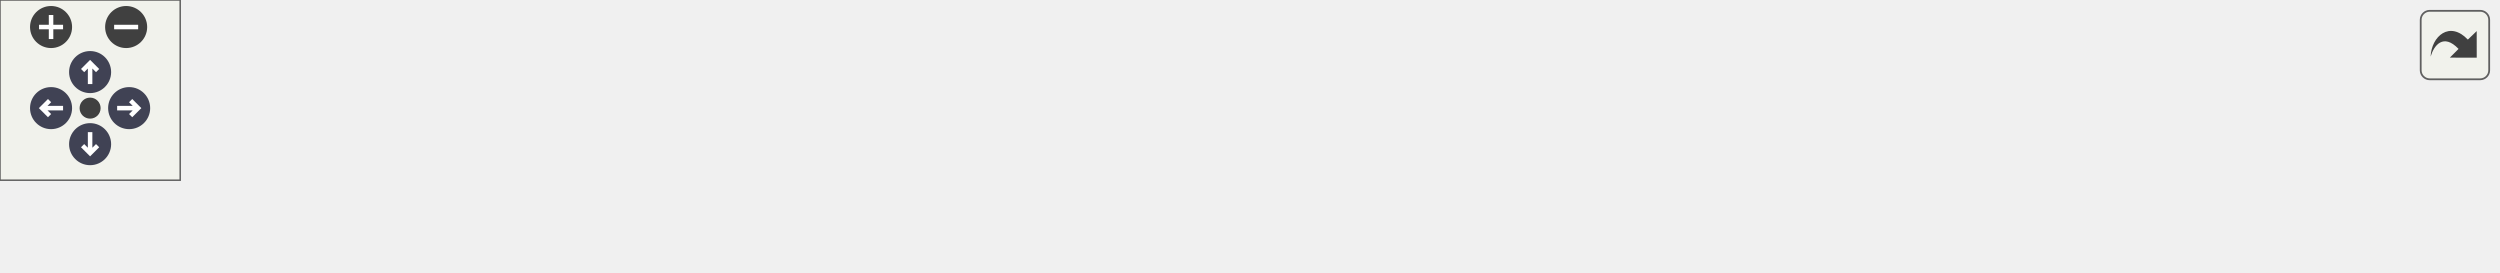
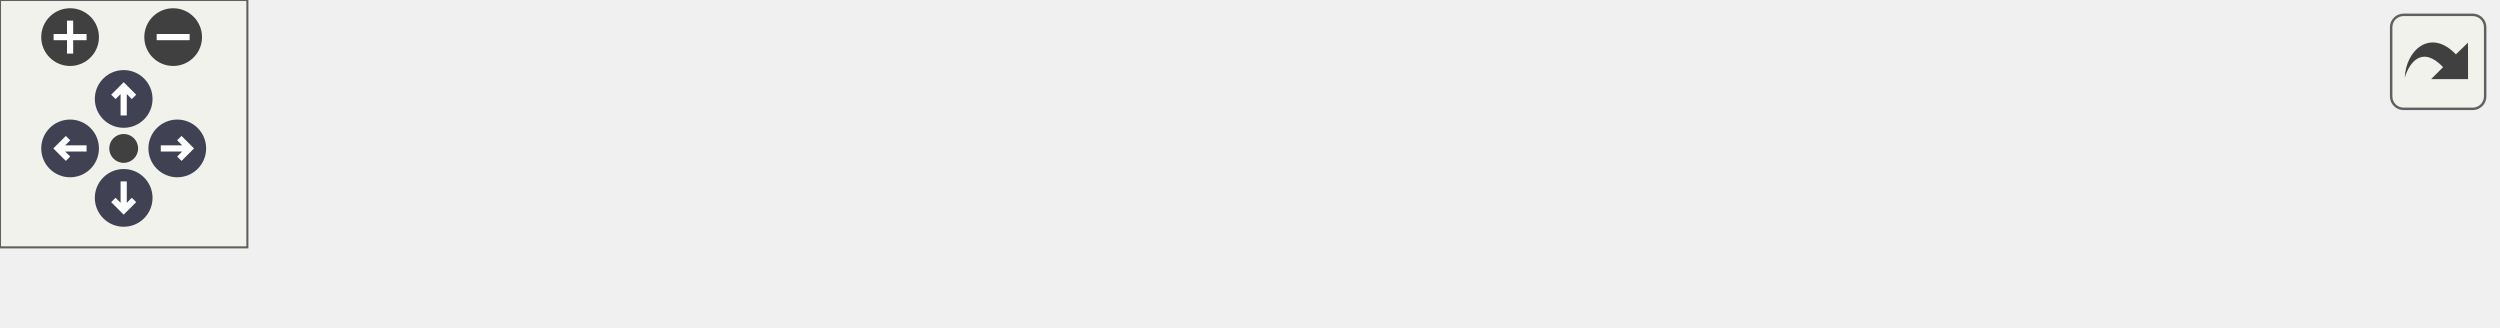
<svg xmlns="http://www.w3.org/2000/svg" xmlns:xlink="http://www.w3.org/1999/xlink" id="main" version="1.1" xml:space="preserve">
  <style type="text/css">
.node, .edge {opacity: 0.7;}
.node.selected, .edge.selected {opacity: 1;}
.edge:hover path { stroke: red; }
.edge:hover polygon { stroke: red; fill: red; }
</style>
  <defs>
    <circle id="rim" cx="0" cy="0" r="7" />
    <circle id="rim2" cx="0" cy="0" r="3.5" />
    <g id="zoomPlus">
      <use xlink:href="#rim" fill="#404040">
        <set attributeName="fill" to="#808080" begin="zoomplus.mouseover" end="zoomplus.mouseout" />
      </use>
      <path d="M-4,0h8M0,-4v8" fill="none" stroke="white" stroke-width="1.5" pointer-events="none" />
    </g>
    <g id="zoomMin">
      <use xlink:href="#rim" fill="#404040">
        <set attributeName="fill" to="#808080" begin="zoomminus.mouseover" end="zoomminus.mouseout" />
      </use>
      <path d="M-4,0h8" fill="none" stroke="white" stroke-width="1.5" pointer-events="none" />
    </g>
    <g id="arrowUp" transform="translate(30 24)">
      <use xlink:href="#rim" />
      <path pointer-events="none" fill="none" stroke="white" stroke-width="1.5" d="M0,-3.0v7 M-2.5,-0.5L0,-3.0L2.5,-0.5" />
    </g>
    <g id="arrowRight" transform="rotate(90) translate(36 -43)">
      <use xlink:href="#rim" />
      <path pointer-events="none" fill="none" stroke="white" stroke-width="1.5" d="M0,-3.0v7 M-2.5,-0.5L0,-3.0L2.5,-0.5" />
    </g>
    <g id="arrowDown" transform="rotate(180) translate(-30 -48)">
      <use xlink:href="#rim" />
      <path pointer-events="none" fill="none" stroke="white" stroke-width="1.5" d="M0,-3.0v7 M-2.5,-0.5L0,-3.0L2.5,-0.5" />
    </g>
    <g id="arrowLeft" transform="rotate(270) translate(-36 17)">
      <use xlink:href="#rim" />
      <path pointer-events="none" fill="none" stroke="white" stroke-width="1.5" d="M0,-3.0v7 M-2.5,-0.5L0,-3.0L2.5,-0.5" />
    </g>
    <g id="resetDef">
      <use xlink:href="#rim2" fill="#404040">
        <set attributeName="fill" to="#808080" begin="reset.mouseover" end="reset.mouseout" />
      </use>
    </g>
  </defs>
  <svg id="graph" class="graph">
    <g id="viewport">
      <g id="Node000001" class="node">
        <g id="a_Node000001">
          <a xlink:title=" ">
-             <polygon fill="#999999" stroke="none" points="804,-24.88 440,-24.88 440,-5.62 804,-5.62 804,-24.88" />
-             <text xml:space="preserve" text-anchor="start" x="448" y="-11.43" font-family="Consolas" font-weight="bold" font-size="11.00">anonymous_namespace{Log::cpp}::LogCore::setColoredConsole_</text>
+             <polygon fill="#999999" stroke="none" points="578,-19.25 214,-19.25 214,0 578,0 578,-19.25" />
+             <text xml:space="preserve" text-anchor="start" x="222" y="-5.8" font-family="Consolas" font-weight="bold" font-size="11.00">anonymous_namespace{Log::cpp}::LogCore::setColoredConsole_</text>
          </a>
        </g>
      </g>
      <g id="Node000002" class="node">
        <g id="a_Node000002">
          <a xlink:href="../../d5/ddd/namespacenpi_1_1log.html#aa9c7f1de08a88a0dcac316127c1d384b" target="_top" xlink:title=" ">
-             <polygon fill="white" stroke="none" points="404,-24.88 226,-24.88 226,-5.62 404,-5.62 404,-24.88" />
-             <text xml:space="preserve" text-anchor="middle" x="315" y="-10.43" font-family="Consolas" font-size="11.00">npi::log::setColoredConsole</text>
+             <polygon fill="white" stroke="none" points="178,-19.25 0,-19.25 0,0 178,0 178,-19.25" />
+             <text xml:space="preserve" text-anchor="middle" x="89" y="-4.8" font-family="Consolas" font-size="11.00">npi::log::setColoredConsole</text>
          </a>
        </g>
      </g>
      <g id="edge1_Node000001_Node000002" class="edge">
        <g id="a_edge1_Node000001_Node000002">
          <a xlink:title=" ">
-             <path fill="none" stroke="#63b8ff" d="M433.95,-15.25C423.63,-15.25 413.53,-15.25 403.86,-15.25" />
-             <polygon fill="#63b8ff" stroke="#63b8ff" points="438.84,-15.25 433.84,-17.5 437.56,-15.25 433.84,-15.25 433.84,-15.25 433.84,-15.25 437.56,-15.25 433.84,-13 438.84,-15.25" />
-           </a>
-         </g>
-       </g>
-       <g id="Node000003" class="node">
-         <g id="a_Node000003">
-           <a xlink:href="../../d9/dc6/class_main_window.html#a4b31735a0ab8596f2c8a452d47694572" target="_top" xlink:title=" ">
-             <polygon fill="white" stroke="none" points="190,-30.5 0,-30.5 0,0 190,0 190,-30.5" />
-             <text xml:space="preserve" text-anchor="start" x="8" y="-16.05" font-family="Consolas" font-size="11.00">MainWindow::on_coloredConsole</text>
-             <text xml:space="preserve" text-anchor="middle" x="95" y="-4.8" font-family="Consolas" font-size="11.00">_chk_checkStateChanged</text>
-           </a>
-         </g>
-       </g>
-       <g id="edge2_Node000002_Node000003" class="edge">
-         <g id="a_edge2_Node000002_Node000003">
-           <a xlink:title=" ">
-             <path fill="none" stroke="#63b8ff" d="M220.08,-15.25C210.1,-15.25 199.95,-15.25 189.96,-15.25" />
-             <polygon fill="#63b8ff" stroke="#63b8ff" points="225.05,-15.25 220.05,-17.5 223.77,-15.25 220.05,-15.25 220.05,-15.25 220.05,-15.25 223.77,-15.25 220.05,-13 225.05,-15.25" />
+             <path fill="none" stroke="#63b8ff" d="M207.95,-9.62C197.63,-9.62 187.53,-9.62 177.86,-9.62" />
+             <polygon fill="#63b8ff" stroke="#63b8ff" points="212.84,-9.63 207.84,-11.88 211.56,-9.63 207.84,-9.63 207.84,-9.63 207.84,-9.63 211.56,-9.63 207.84,-7.38 212.84,-9.63" />
          </a>
        </g>
      </g>
    </g>
  </svg>
  <g id="navigator" transform="translate(0 0)" fill="#404254">
    <rect fill="#f2f5e9" fill-opacity="0.5" stroke="#606060" stroke-width=".5" x="0" y="0" width="60" height="60" />
    <use id="zoomplus" xlink:href="#zoomPlus" x="17" y="9" />
    <use id="zoomminus" xlink:href="#zoomMin" x="42" y="9" />
    <use id="reset" xlink:href="#resetDef" x="30" y="36" />
    <use id="arrowup" xlink:href="#arrowUp" x="0" y="0" />
    <use id="arrowright" xlink:href="#arrowRight" x="0" y="0" />
    <use id="arrowdown" xlink:href="#arrowDown" x="0" y="0" />
    <use id="arrowleft" xlink:href="#arrowLeft" x="0" y="0" />
  </g>
  <svg viewBox="0 0 15 15" width="100%" height="30px" preserveAspectRatio="xMaxYMin meet">
    <g id="arrow_out" transform="scale(0.3 0.3)">
      <a xlink:href="classanonymous__namespace_02_log_8cpp_03_1_1_log_core_a18c3c555110a16327bd67014b95739eb_icgraph_org.svg" target="_base">
        <rect id="button" ry="5" rx="5" y="6" x="6" height="38" width="38" fill="#f2f5e9" fill-opacity="0.5" stroke="#606060" stroke-width="1.0" />
        <path id="arrow" d="M 11.5,31.437 C 11.94,20.098 22.043,11.323 32.159,21.979 L 37.069,17.246 C 37.069,17.246 37.088,32 37.088,32 L 22.16,31.978 C 22.16,31.978 26.998,27.14 26.998,27.14 C 18.529,18.264 13.292,25.23 11.5,31.437 z" style="fill:#404040;" />
      </a>
    </g>
  </svg>
  <style type="text/css">

[data-mouse-over-selected='false'] { opacity: 0.7; }
[data-mouse-over-selected='true']  { opacity: 1.0; }

</style>
</svg>
